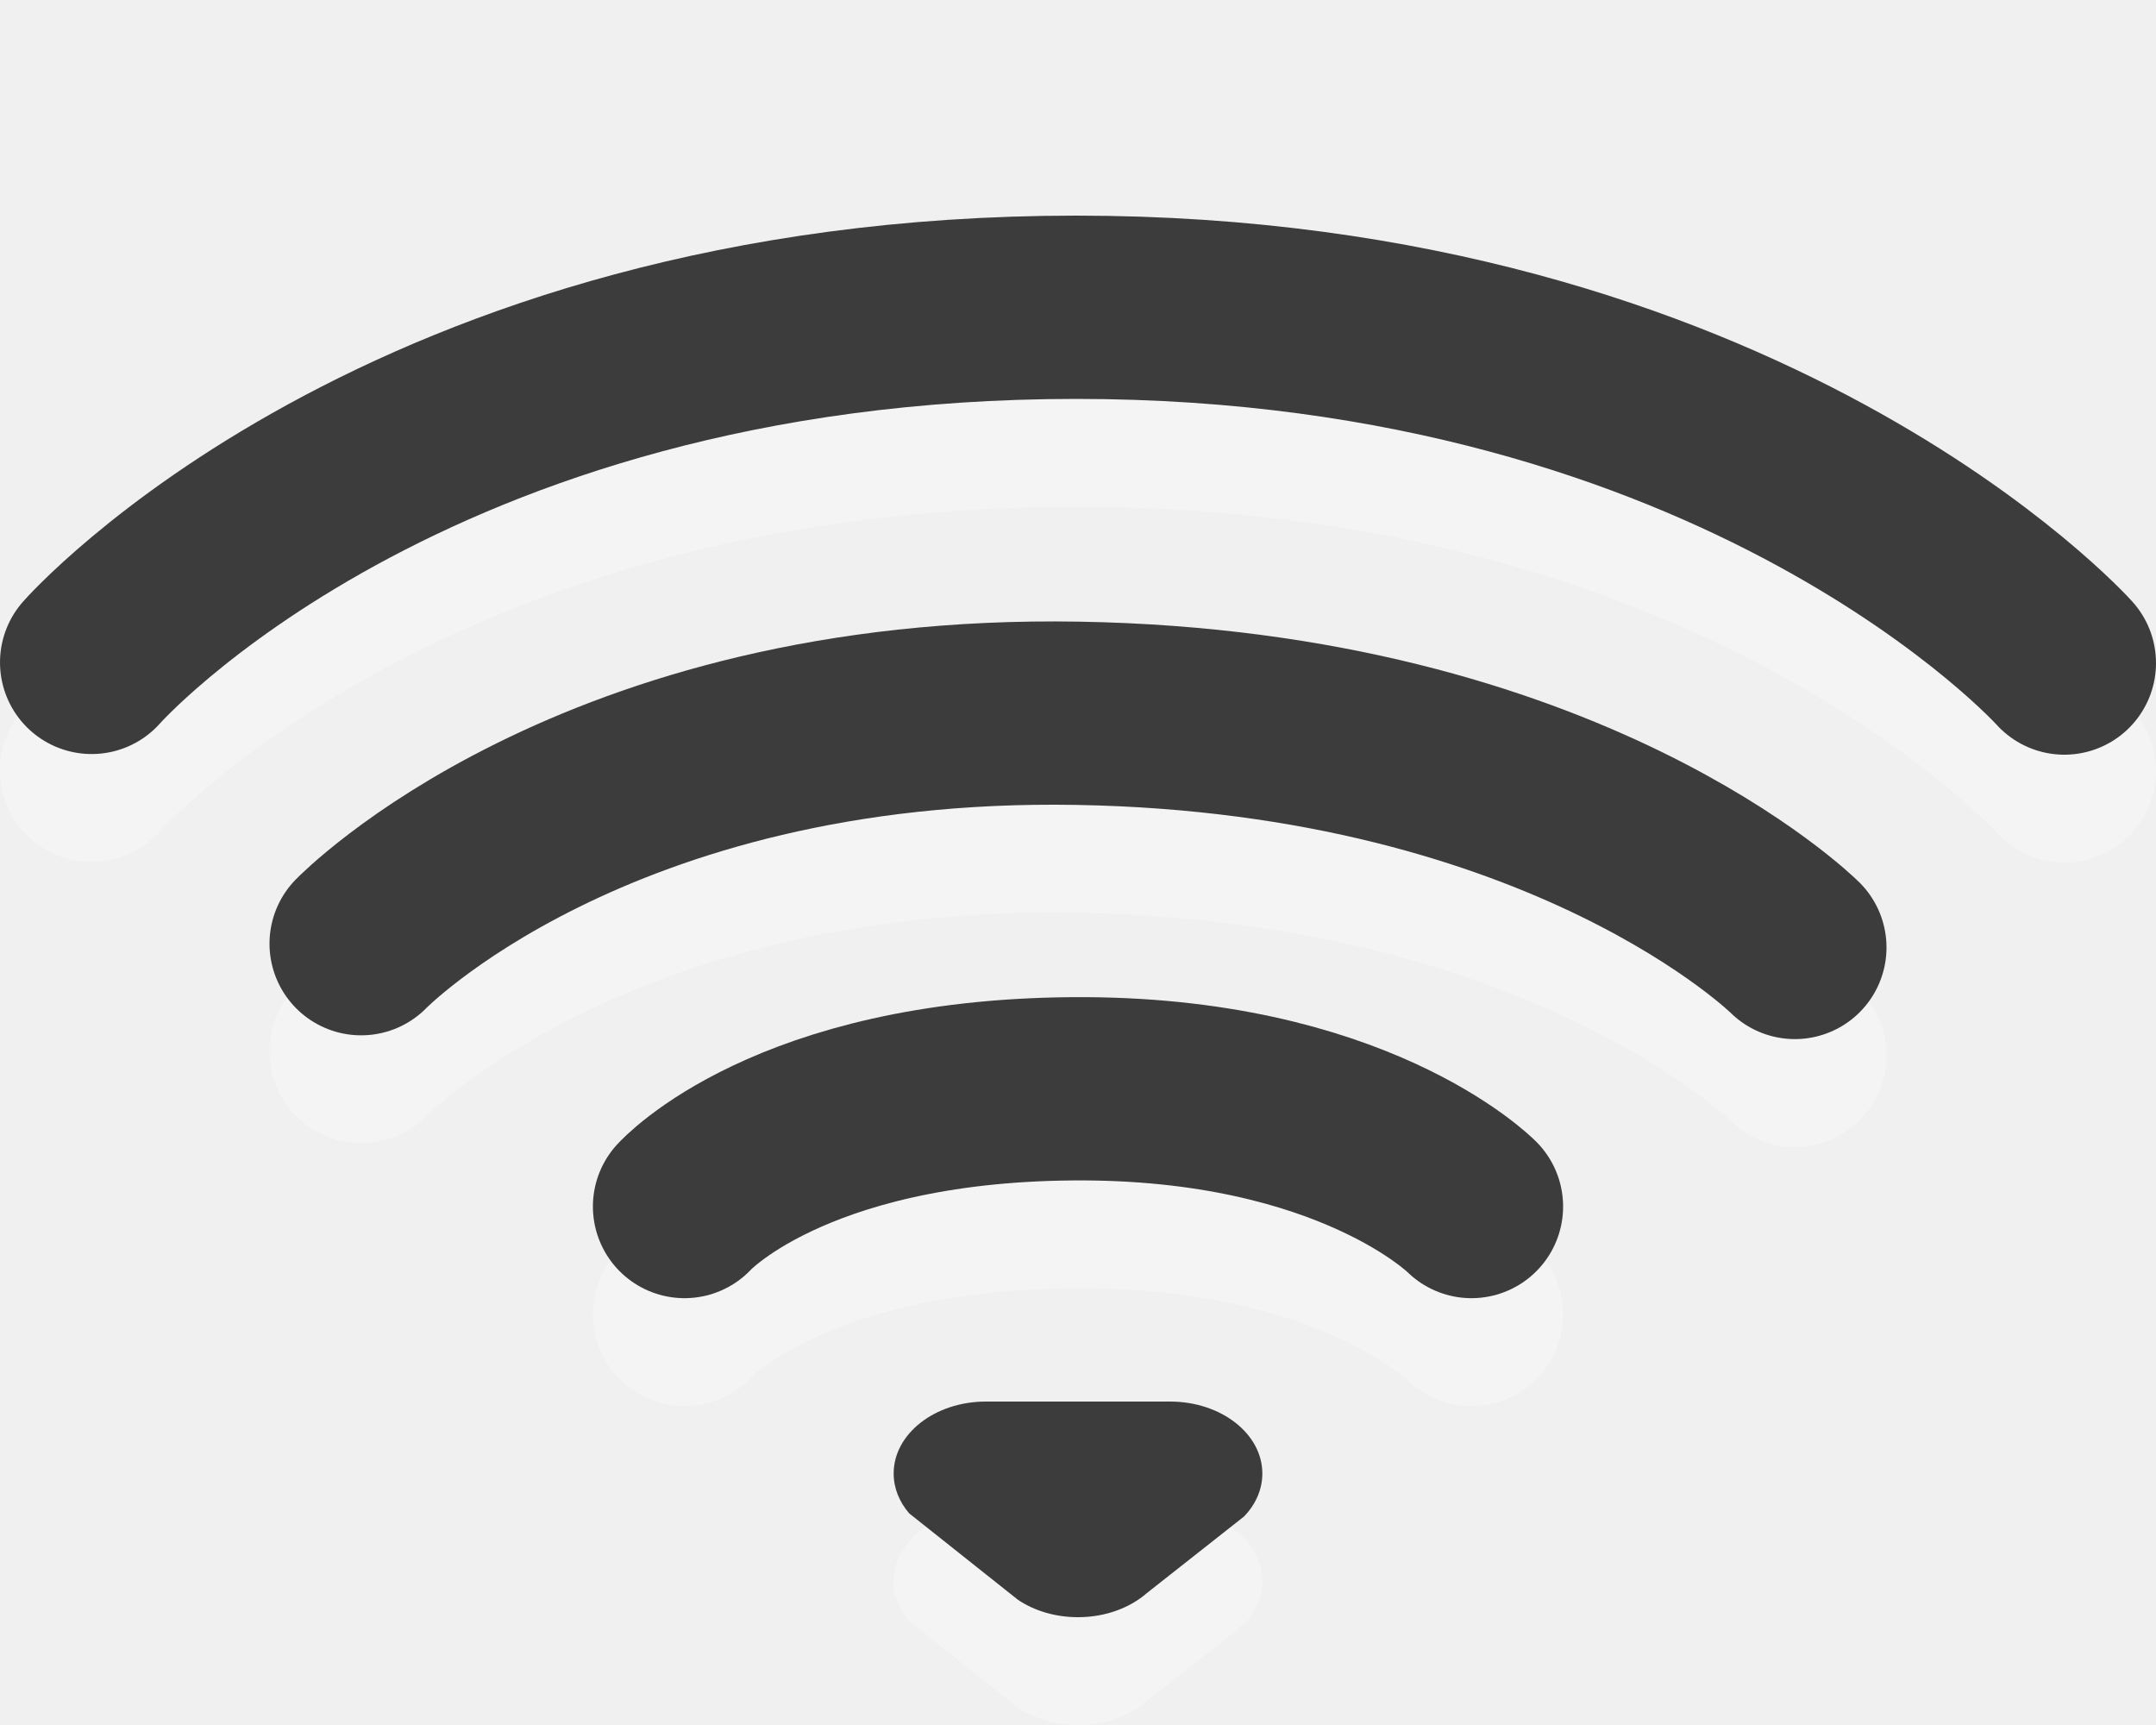
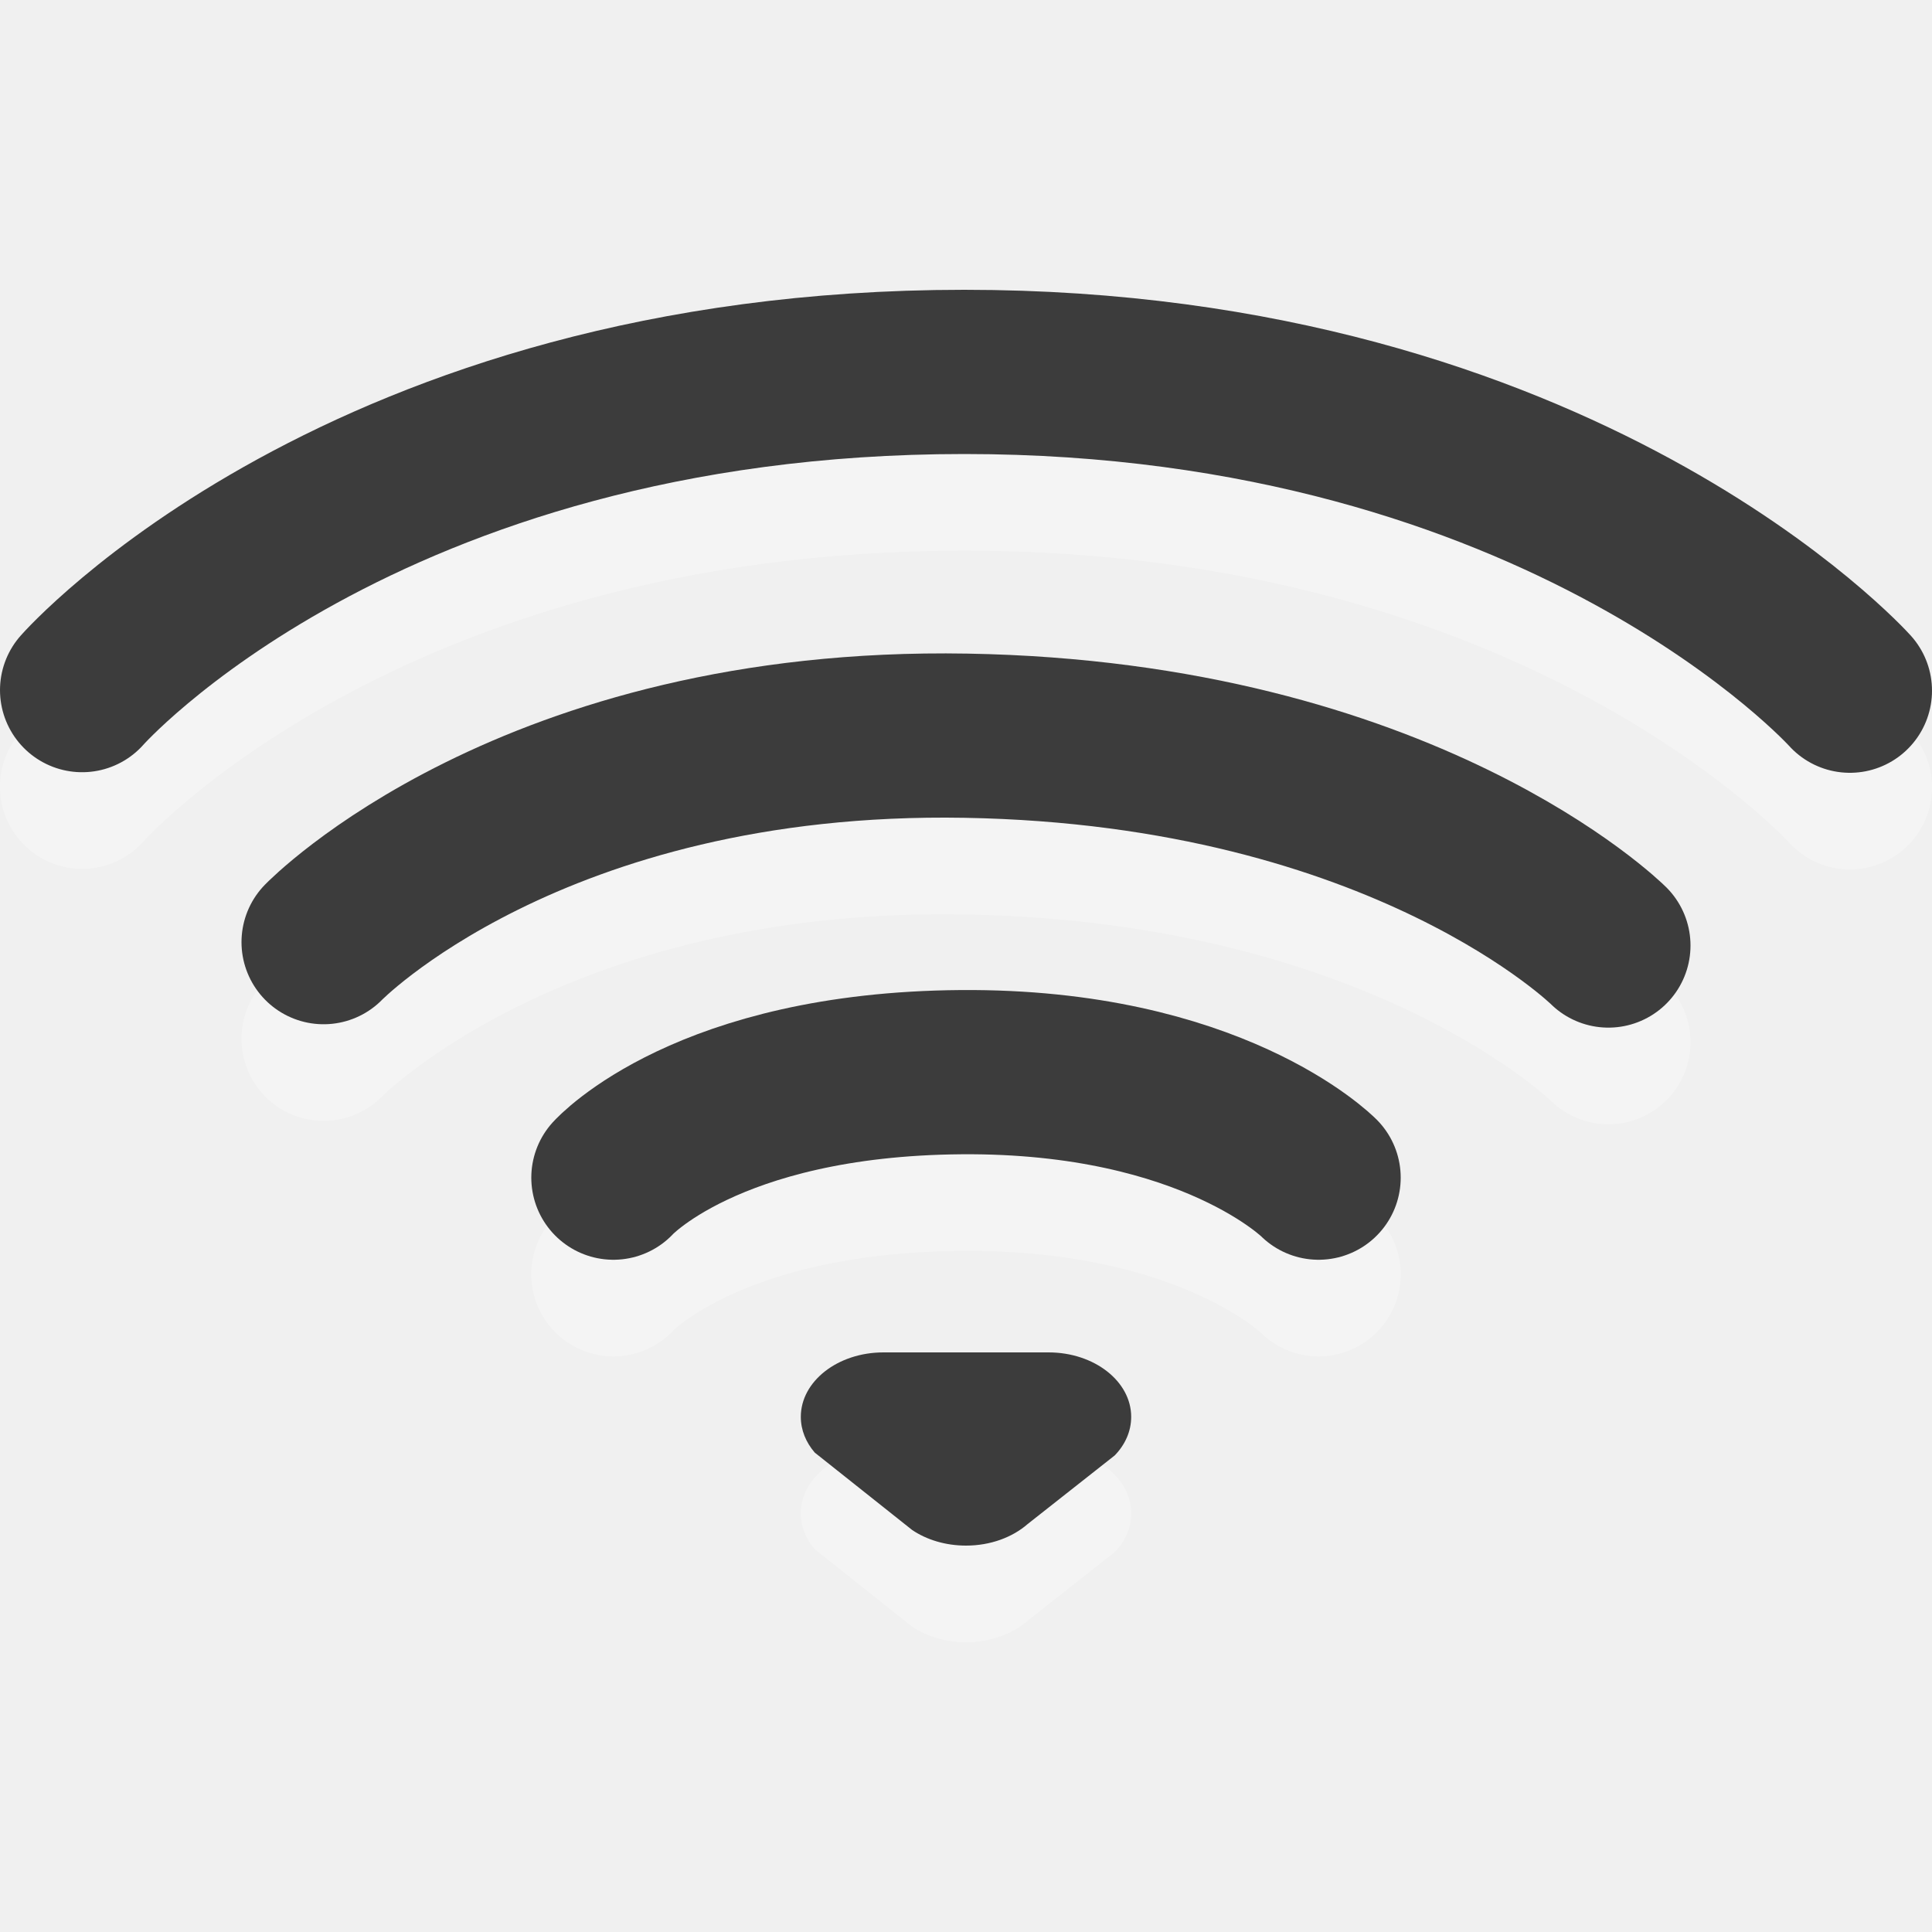
- <svg xmlns="http://www.w3.org/2000/svg" version="1.0" width="20" height="16" id="svg3229">
+ <svg xmlns="http://www.w3.org/2000/svg" version="1.0" width="16" height="16" id="svg3229">
  <defs id="defs3231" />
-   <path d="m 0.85,7.144 c 0,0 2.898,-3.294 9.132,-3.294 6.204,0 9.168,3.3 9.168,3.3" id="path3683-5" style="opacity:0.3;fill:none;stroke:#ffffff;stroke-width:1.7;stroke-linecap:round;stroke-linejoin:miter;stroke-miterlimit:4;stroke-opacity:1;stroke-dasharray:none;stroke-dashoffset:0;marker:none;visibility:visible;display:inline;overflow:visible;enable-background:accumulate" />
-   <path d="m 0.85,6.144 c 0,0 2.898,-3.294 9.132,-3.294 C 16.186,2.85 19.15,6.15 19.15,6.15" id="path3683" style="fill:none;stroke:#3c3c3c;stroke-width:1.7;stroke-linecap:round;stroke-linejoin:miter;stroke-miterlimit:4;stroke-opacity:1;stroke-dasharray:none;stroke-dashoffset:0;marker:none;visibility:visible;display:inline;overflow:visible;enable-background:accumulate" />
-   <path d="m 3.35,9.753 c 0,0 2.147,-2.216 6.65,-2.137 C 14.54,7.695 16.65,9.788 16.65,9.788" id="path3681-0" style="opacity:0.3;fill:none;stroke:#ffffff;stroke-width:1.7;stroke-linecap:round;stroke-linejoin:miter;stroke-miterlimit:4;stroke-opacity:1;stroke-dasharray:none;stroke-dashoffset:0;marker:none;visibility:visible;display:inline;overflow:visible;enable-background:accumulate" />
-   <path d="m 3.35,8.753 c 0,0 2.147,-2.216 6.65,-2.137 C 14.54,6.695 16.65,8.788 16.65,8.788" id="path3681" style="fill:none;stroke:#3c3c3c;stroke-width:1.7;stroke-linecap:round;stroke-linejoin:miter;stroke-miterlimit:4;stroke-opacity:1;stroke-dasharray:none;stroke-dashoffset:0;marker:none;visibility:visible;display:inline;overflow:visible;enable-background:accumulate" />
-   <path d="m 6.35,12.191 c 0,0 0.967,-1.072 3.599,-1.092 2.599,-0.02 3.701,1.092 3.701,1.092" id="path3209-5" style="opacity:0.3;fill:none;stroke:#ffffff;stroke-width:1.7;stroke-linecap:round;stroke-linejoin:miter;stroke-miterlimit:4;stroke-opacity:1;stroke-dasharray:none;stroke-dashoffset:0;marker:none;visibility:visible;display:inline;overflow:visible;enable-background:accumulate" />
-   <path d="m 6.35,11.191 c 0,0 0.967,-1.072 3.599,-1.092 2.599,-0.02 3.701,1.092 3.701,1.092" id="path3209" style="fill:none;stroke:#3c3c3c;stroke-width:1.7;stroke-linecap:round;stroke-linejoin:miter;stroke-miterlimit:4;stroke-opacity:1;stroke-dasharray:none;stroke-dashoffset:0;marker:none;visibility:visible;display:inline;overflow:visible;enable-background:accumulate" />
-   <path d="m 9.145,14 c -0.472,0 -0.855,0.299 -0.855,0.667 0,0.137 0.053,0.264 0.144,0.37 0,0 1.008,0.801 1.008,0.801 C 9.591,15.939 9.787,16 10,16 c 0.253,0 0.481,-0.086 0.638,-0.223 0,0 0.901,-0.71 0.901,-0.71 0.108,-0.111 0.171,-0.25 0.171,-0.4 0,-0.368 -0.383,-0.667 -0.855,-0.667 0,0 -1.71,0 -1.71,0 z" id="path3196-5-7" style="opacity:0.3;fill:#ffffff;fill-opacity:1;fill-rule:evenodd;stroke:none;stroke-width:1.7;marker:none;visibility:visible;display:inline;overflow:visible;enable-background:accumulate" />
-   <path d="m 9.145,13 c -0.472,0 -0.855,0.299 -0.855,0.667 0,0.137 0.053,0.264 0.144,0.37 0,0 1.008,0.801 1.008,0.801 C 9.591,14.939 9.787,15 10,15 c 0.253,0 0.481,-0.086 0.638,-0.223 0,0 0.901,-0.71 0.901,-0.71 0.108,-0.111 0.171,-0.25 0.171,-0.4 0,-0.368 -0.383,-0.667 -0.855,-0.667 0,0 -1.71,0 -1.71,0 z" id="path3196-5" style="fill:#3c3c3c;fill-opacity:1;fill-rule:evenodd;stroke:none;stroke-width:1.7;marker:none;visibility:visible;display:inline;overflow:visible;enable-background:accumulate" />
+   <g transform="translate(0,-2.4)" id="g3746">
+     <g transform="matrix(0.8,0,0,0.8,0,3.2)" id="g3718">
+       <path d="m 0.85,7.144 c 0,0 2.898,-3.294 9.132,-3.294 6.204,0 9.168,3.3 9.168,3.3" id="path3683-5" style="display:inline;overflow:visible;visibility:visible;opacity:0.3;fill:none;stroke:#ffffff;stroke-width:1.7;stroke-linecap:round;stroke-linejoin:miter;stroke-miterlimit:4;stroke-dasharray:none;stroke-dashoffset:0;stroke-opacity:1;marker:none;enable-background:accumulate" />
+       <path d="m 0.85,6.144 c 0,0 2.898,-3.294 9.132,-3.294 C 16.186,2.85 19.15,6.15 19.15,6.15" id="path3683" style="display:inline;overflow:visible;visibility:visible;fill:none;stroke:#3c3c3c;stroke-width:1.7;stroke-linecap:round;stroke-linejoin:miter;stroke-miterlimit:4;stroke-dasharray:none;stroke-dashoffset:0;stroke-opacity:1;marker:none;enable-background:accumulate" />
+       <path d="m 3.35,9.753 c 0,0 2.147,-2.216 6.65,-2.137 C 14.54,7.695 16.65,9.788 16.65,9.788" id="path3681-0" style="display:inline;overflow:visible;visibility:visible;opacity:0.3;fill:none;stroke:#ffffff;stroke-width:1.7;stroke-linecap:round;stroke-linejoin:miter;stroke-miterlimit:4;stroke-dasharray:none;stroke-dashoffset:0;stroke-opacity:1;marker:none;enable-background:accumulate" />
+       <path d="m 3.35,8.753 c 0,0 2.147,-2.216 6.65,-2.137 C 14.54,6.695 16.65,8.788 16.65,8.788" id="path3681" style="display:inline;overflow:visible;visibility:visible;fill:none;stroke:#3c3c3c;stroke-width:1.7;stroke-linecap:round;stroke-linejoin:miter;stroke-miterlimit:4;stroke-dasharray:none;stroke-dashoffset:0;stroke-opacity:1;marker:none;enable-background:accumulate" />
+       <path d="m 6.35,12.191 c 0,0 0.967,-1.072 3.599,-1.092 2.599,-0.02 3.701,1.092 3.701,1.092" id="path3209-5" style="display:inline;overflow:visible;visibility:visible;opacity:0.3;fill:none;stroke:#ffffff;stroke-width:1.7;stroke-linecap:round;stroke-linejoin:miter;stroke-miterlimit:4;stroke-dasharray:none;stroke-dashoffset:0;stroke-opacity:1;marker:none;enable-background:accumulate" />
+       <path d="m 6.35,11.191 c 0,0 0.967,-1.072 3.599,-1.092 2.599,-0.02 3.701,1.092 3.701,1.092" id="path3209" style="display:inline;overflow:visible;visibility:visible;fill:none;stroke:#3c3c3c;stroke-width:1.7;stroke-linecap:round;stroke-linejoin:miter;stroke-miterlimit:4;stroke-dasharray:none;stroke-dashoffset:0;stroke-opacity:1;marker:none;enable-background:accumulate" />
+       <path d="m 9.145,14 c -0.472,0 -0.855,0.299 -0.855,0.667 0,0.137 0.053,0.264 0.144,0.37 0,0 1.008,0.801 1.008,0.801 C 9.591,15.939 9.787,16 10,16 c 0.253,0 0.481,-0.086 0.638,-0.223 0,0 0.901,-0.71 0.901,-0.71 0.108,-0.111 0.171,-0.25 0.171,-0.4 0,-0.368 -0.383,-0.667 -0.855,-0.667 0,0 -1.71,0 -1.71,0 z" id="path3196-5-7" style="display:inline;overflow:visible;visibility:visible;opacity:0.3;fill:#ffffff;fill-opacity:1;fill-rule:evenodd;stroke:none;stroke-width:1.7;marker:none;enable-background:accumulate" />
+       <path d="m 9.145,13 c -0.472,0 -0.855,0.299 -0.855,0.667 0,0.137 0.053,0.264 0.144,0.37 0,0 1.008,0.801 1.008,0.801 C 9.591,14.939 9.787,15 10,15 c 0.253,0 0.481,-0.086 0.638,-0.223 0,0 0.901,-0.71 0.901,-0.71 0.108,-0.111 0.171,-0.25 0.171,-0.4 0,-0.368 -0.383,-0.667 -0.855,-0.667 0,0 -1.71,0 -1.71,0 z" id="path3196-5" style="display:inline;overflow:visible;visibility:visible;fill:#3c3c3c;fill-opacity:1;fill-rule:evenodd;stroke:none;stroke-width:1.7;marker:none;enable-background:accumulate" />
+     </g>
+   </g>
</svg>
